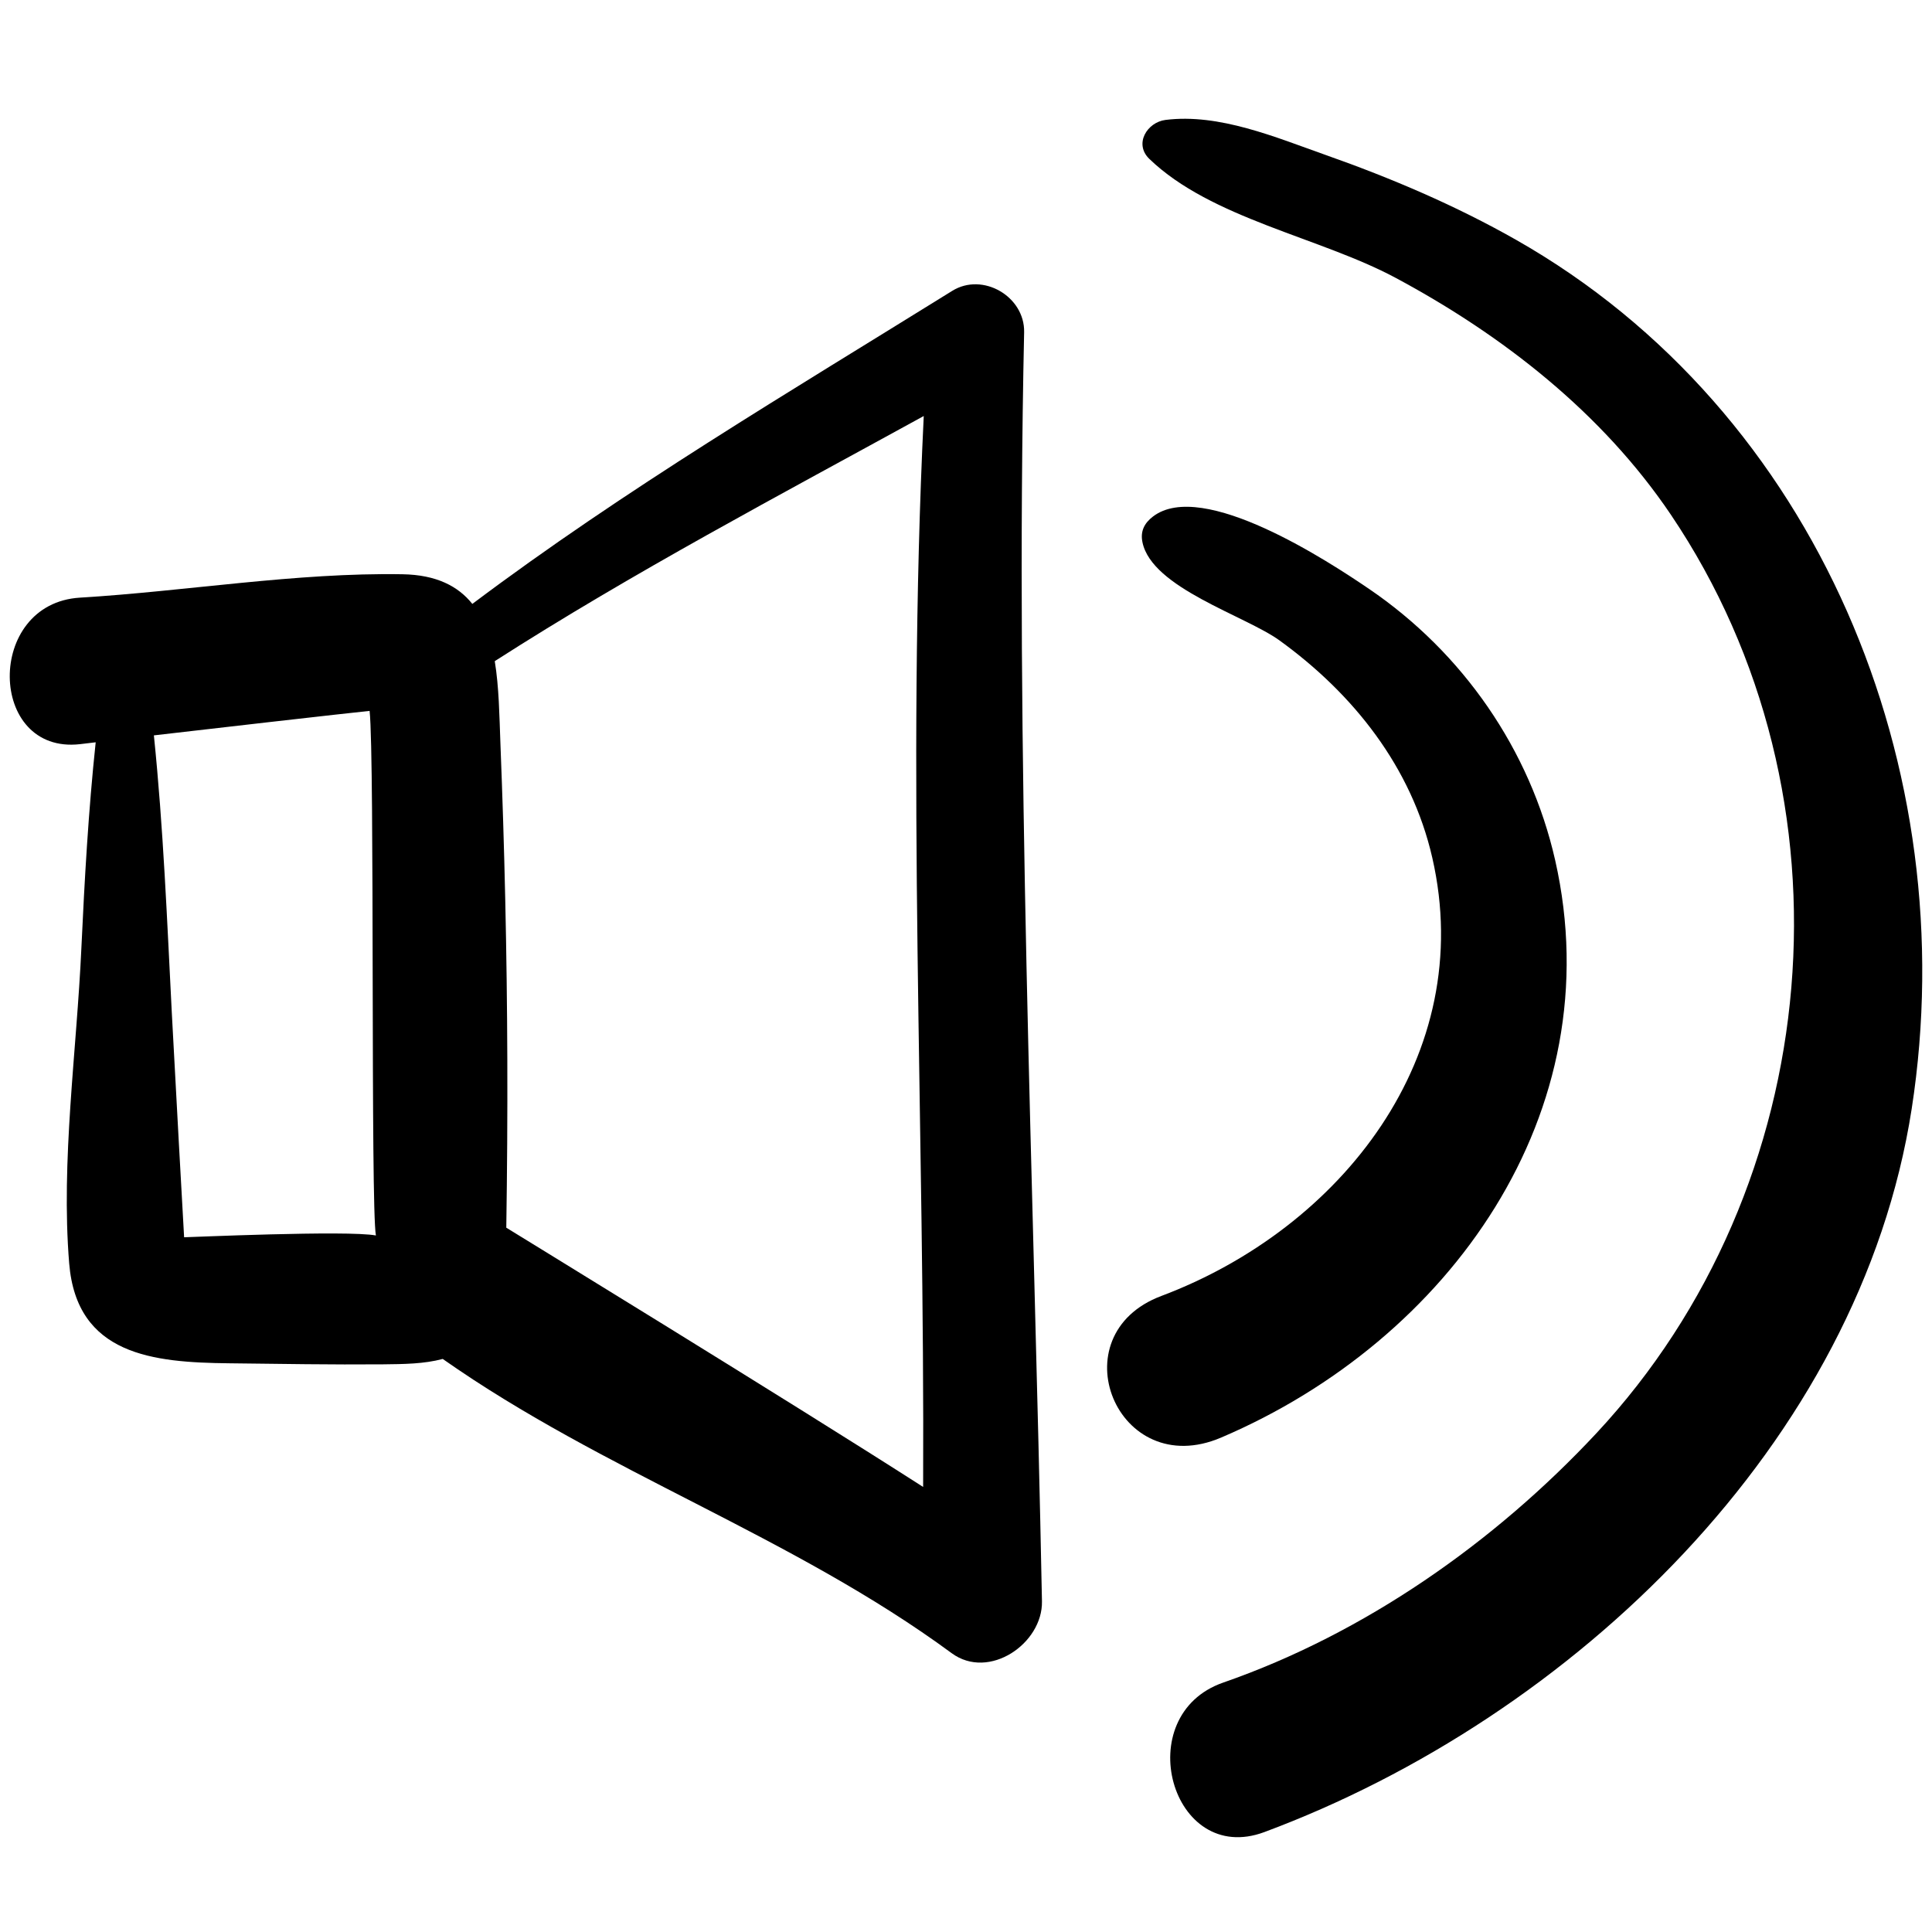
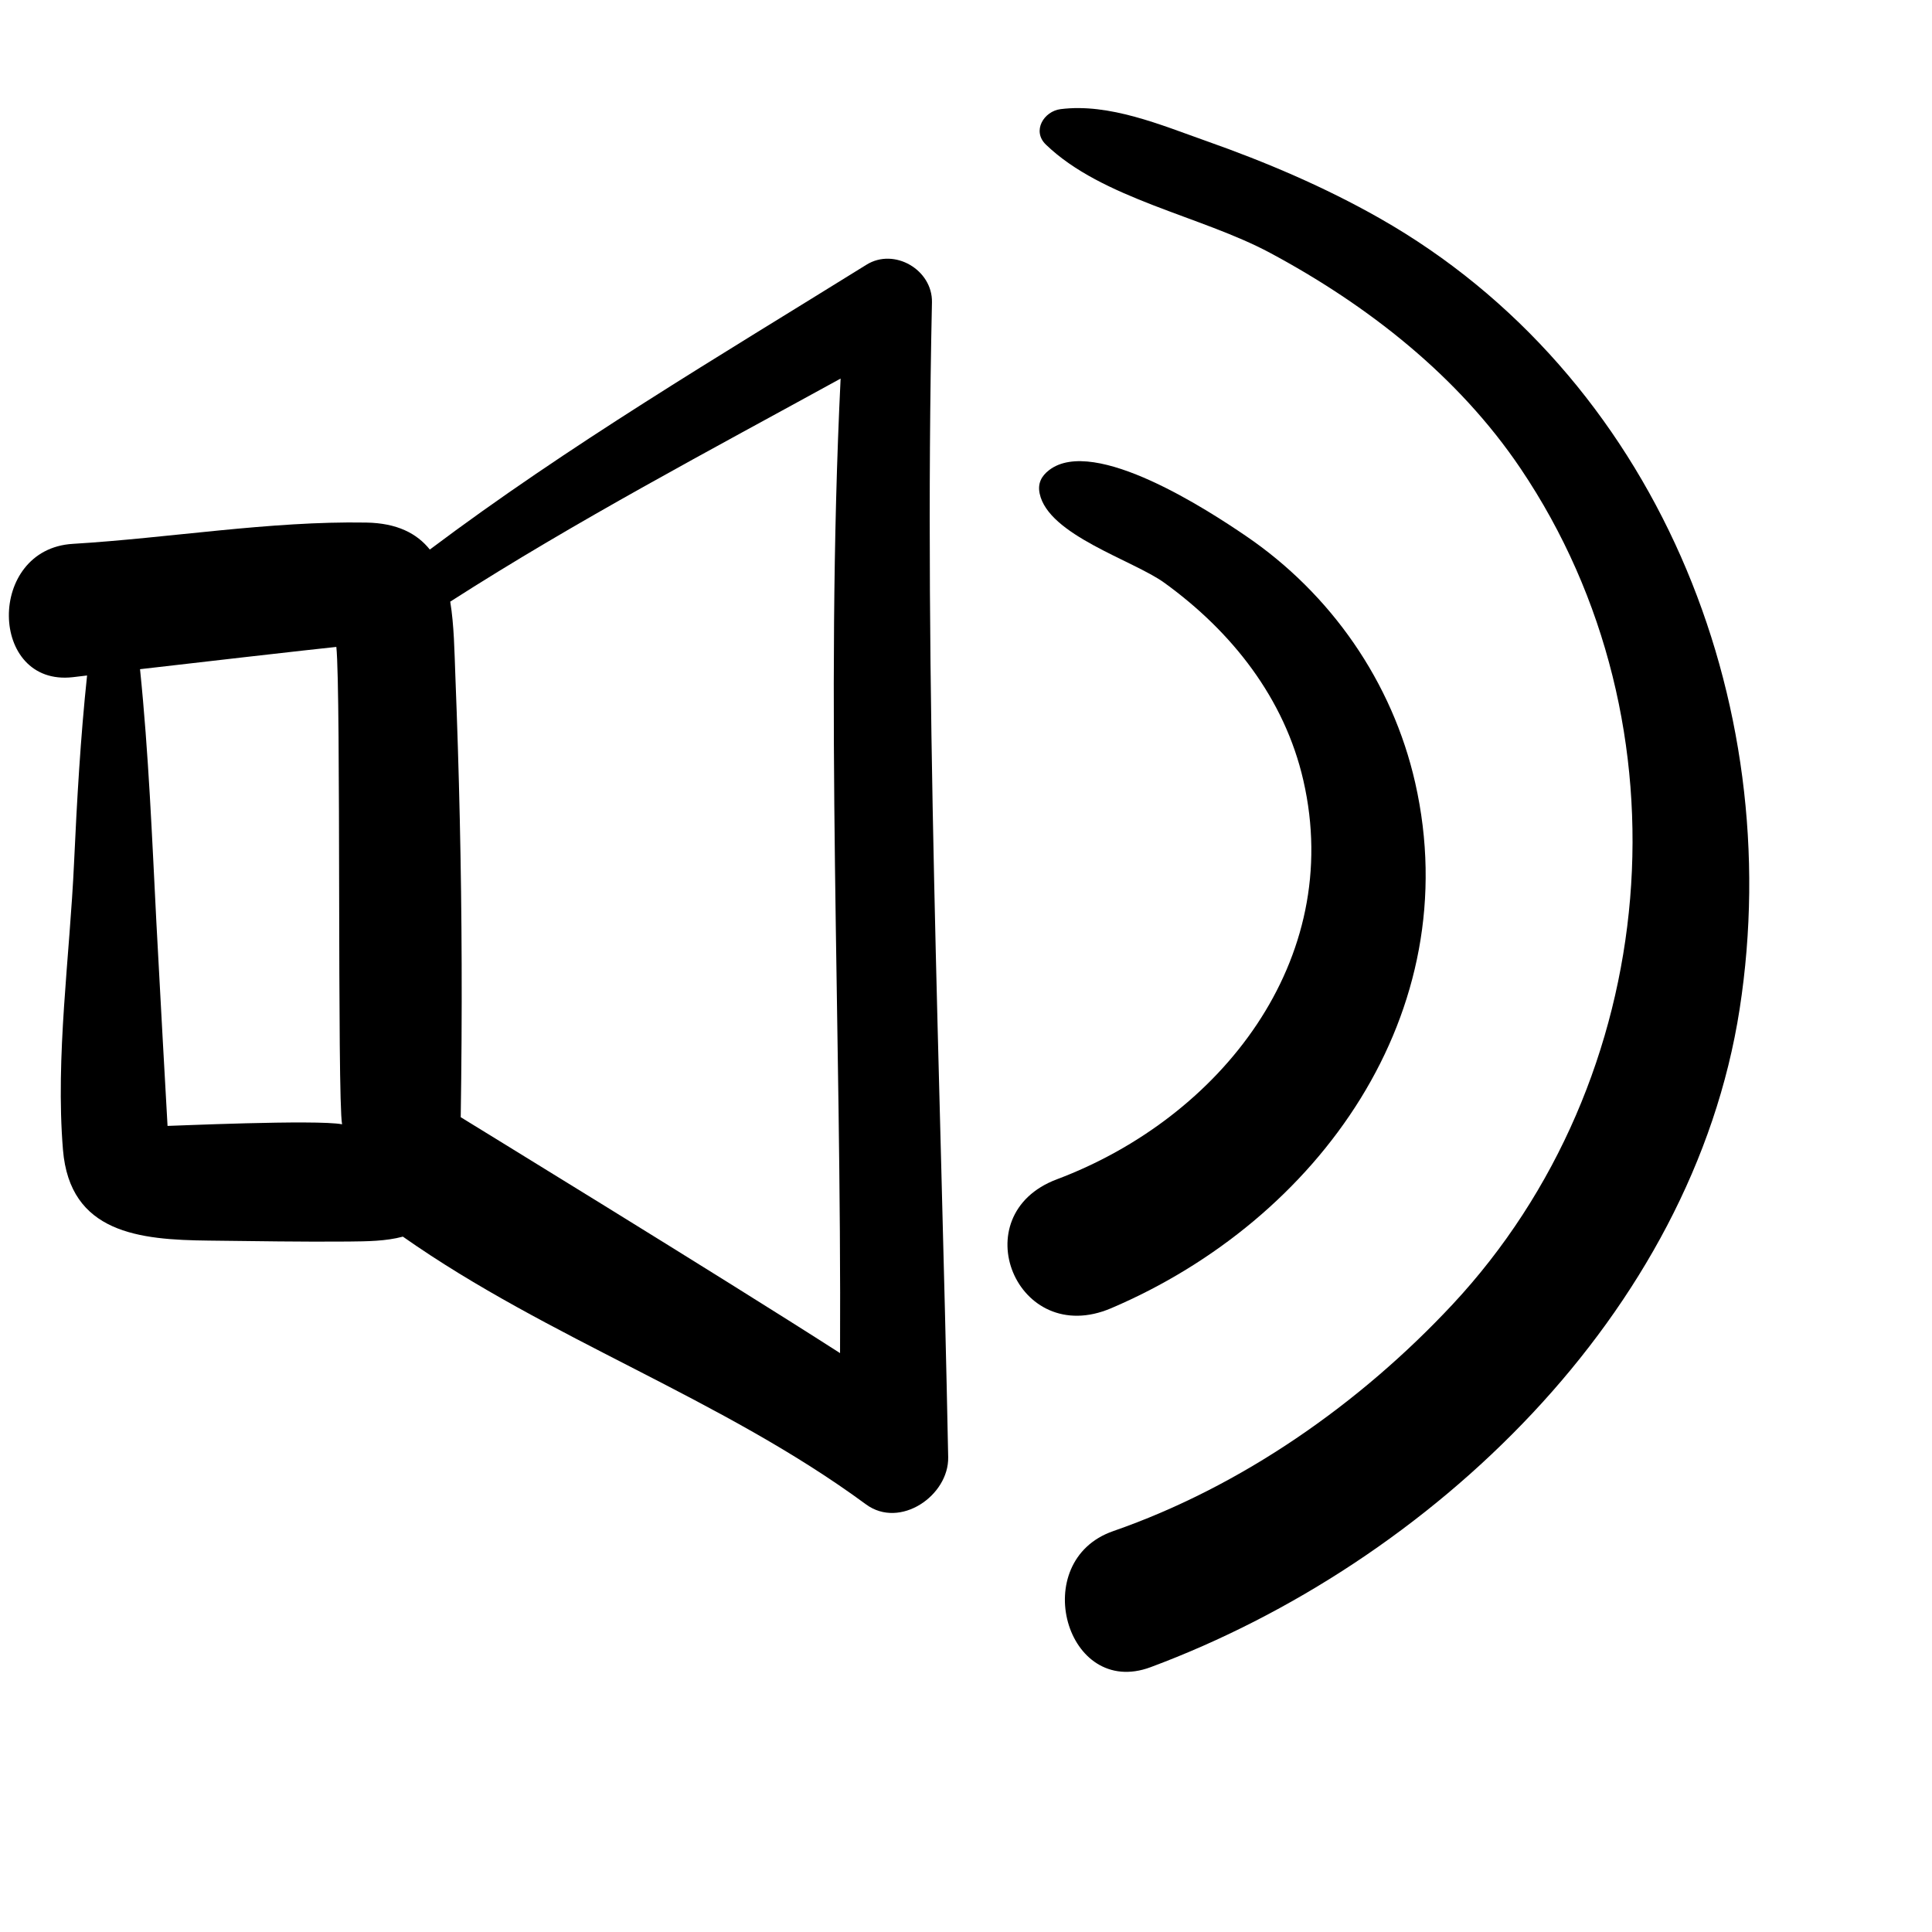
- <svg xmlns="http://www.w3.org/2000/svg" enable-background="new 0 0 91 91" height="91px" id="Layer_1" version="1.1" viewBox="0 0 91 91" width="91px" xml:space="preserve">
+ <svg xmlns="http://www.w3.org/2000/svg" height="91" version="1.1" viewBox="0 0 100 100" width="91">
  <g>
    <path d="M3.768,35.051c0.248-0.027,0.491-0.06,0.739-0.088c-0.341,3.221-0.525,6.464-0.674,9.695   C3.614,49.49,2.863,54.688,3.259,59.51c0.355,4.326,3.964,4.664,7.526,4.703c2.415,0.027,4.837,0.07,7.253,0.049   c0.98-0.01,1.938-0.018,2.815-0.254c7.583,5.33,16.489,8.352,23.972,13.859c1.759,1.293,4.292-0.457,4.253-2.443   c-0.389-19.918-1.271-39.852-0.84-59.778c0.033-1.683-1.952-2.84-3.39-1.944c-7.656,4.757-15.4,9.332-22.6,14.743   c-0.667-0.833-1.69-1.371-3.295-1.397c-4.992-0.086-10.191,0.801-15.186,1.102C-0.704,28.419-0.582,35.543,3.768,35.051z    M43.51,19.595c-0.819,16.819,0.05,33.618-0.029,50.442c-6.382-4.096-19.526-12.139-19.634-12.211   c0.04-2.652,0.058-5.305,0.048-7.957c-0.016-4.963-0.131-9.929-0.326-14.889c-0.048-1.265-0.064-2.616-0.265-3.839   C29.828,26.957,36.713,23.329,43.51,19.595z M17.409,33.484c0.247,2.329,0.041,23.352,0.297,24.709   c-1.319-0.256-8.95,0.09-9.034,0.084c-0.04-0.664-0.43-7.703-0.579-10.559C7.87,43.36,7.694,38.981,7.248,34.637   C8.807,34.452,16.714,33.549,17.409,33.484z" />
    <path d="M54.703,61.041c-4.897,1.84-2.094,8.764,2.811,6.672c10.747-4.582,18.431-15.297,15.737-27.194   c-1.183-5.216-4.357-9.779-8.768-12.781c-1.881-1.281-7.843-5.196-10.177-3.408c-0.408,0.312-0.603,0.697-0.494,1.213   c0.443,2.154,4.841,3.455,6.453,4.621c3.496,2.528,6.222,5.976,7.197,10.233C69.599,49.717,63.165,57.857,54.703,61.041z" />
    <path d="M71.41,11.297c-2.849-1.618-5.885-2.91-8.971-3.998c-2.349-0.83-5.018-1.969-7.544-1.65   c-0.861,0.109-1.496,1.126-0.759,1.836c2.915,2.811,8.035,3.691,11.598,5.601c5.055,2.709,9.738,6.37,12.969,11.161   c8.972,13.304,7.326,31.65-3.522,43.273c-4.79,5.131-10.906,9.418-17.566,11.732c-4.431,1.541-2.451,8.676,1.94,7.041   C74.058,80.893,87.6,67.994,90.044,52.223C92.521,36.229,85.657,19.393,71.41,11.297z" />
  </g>
</svg>
